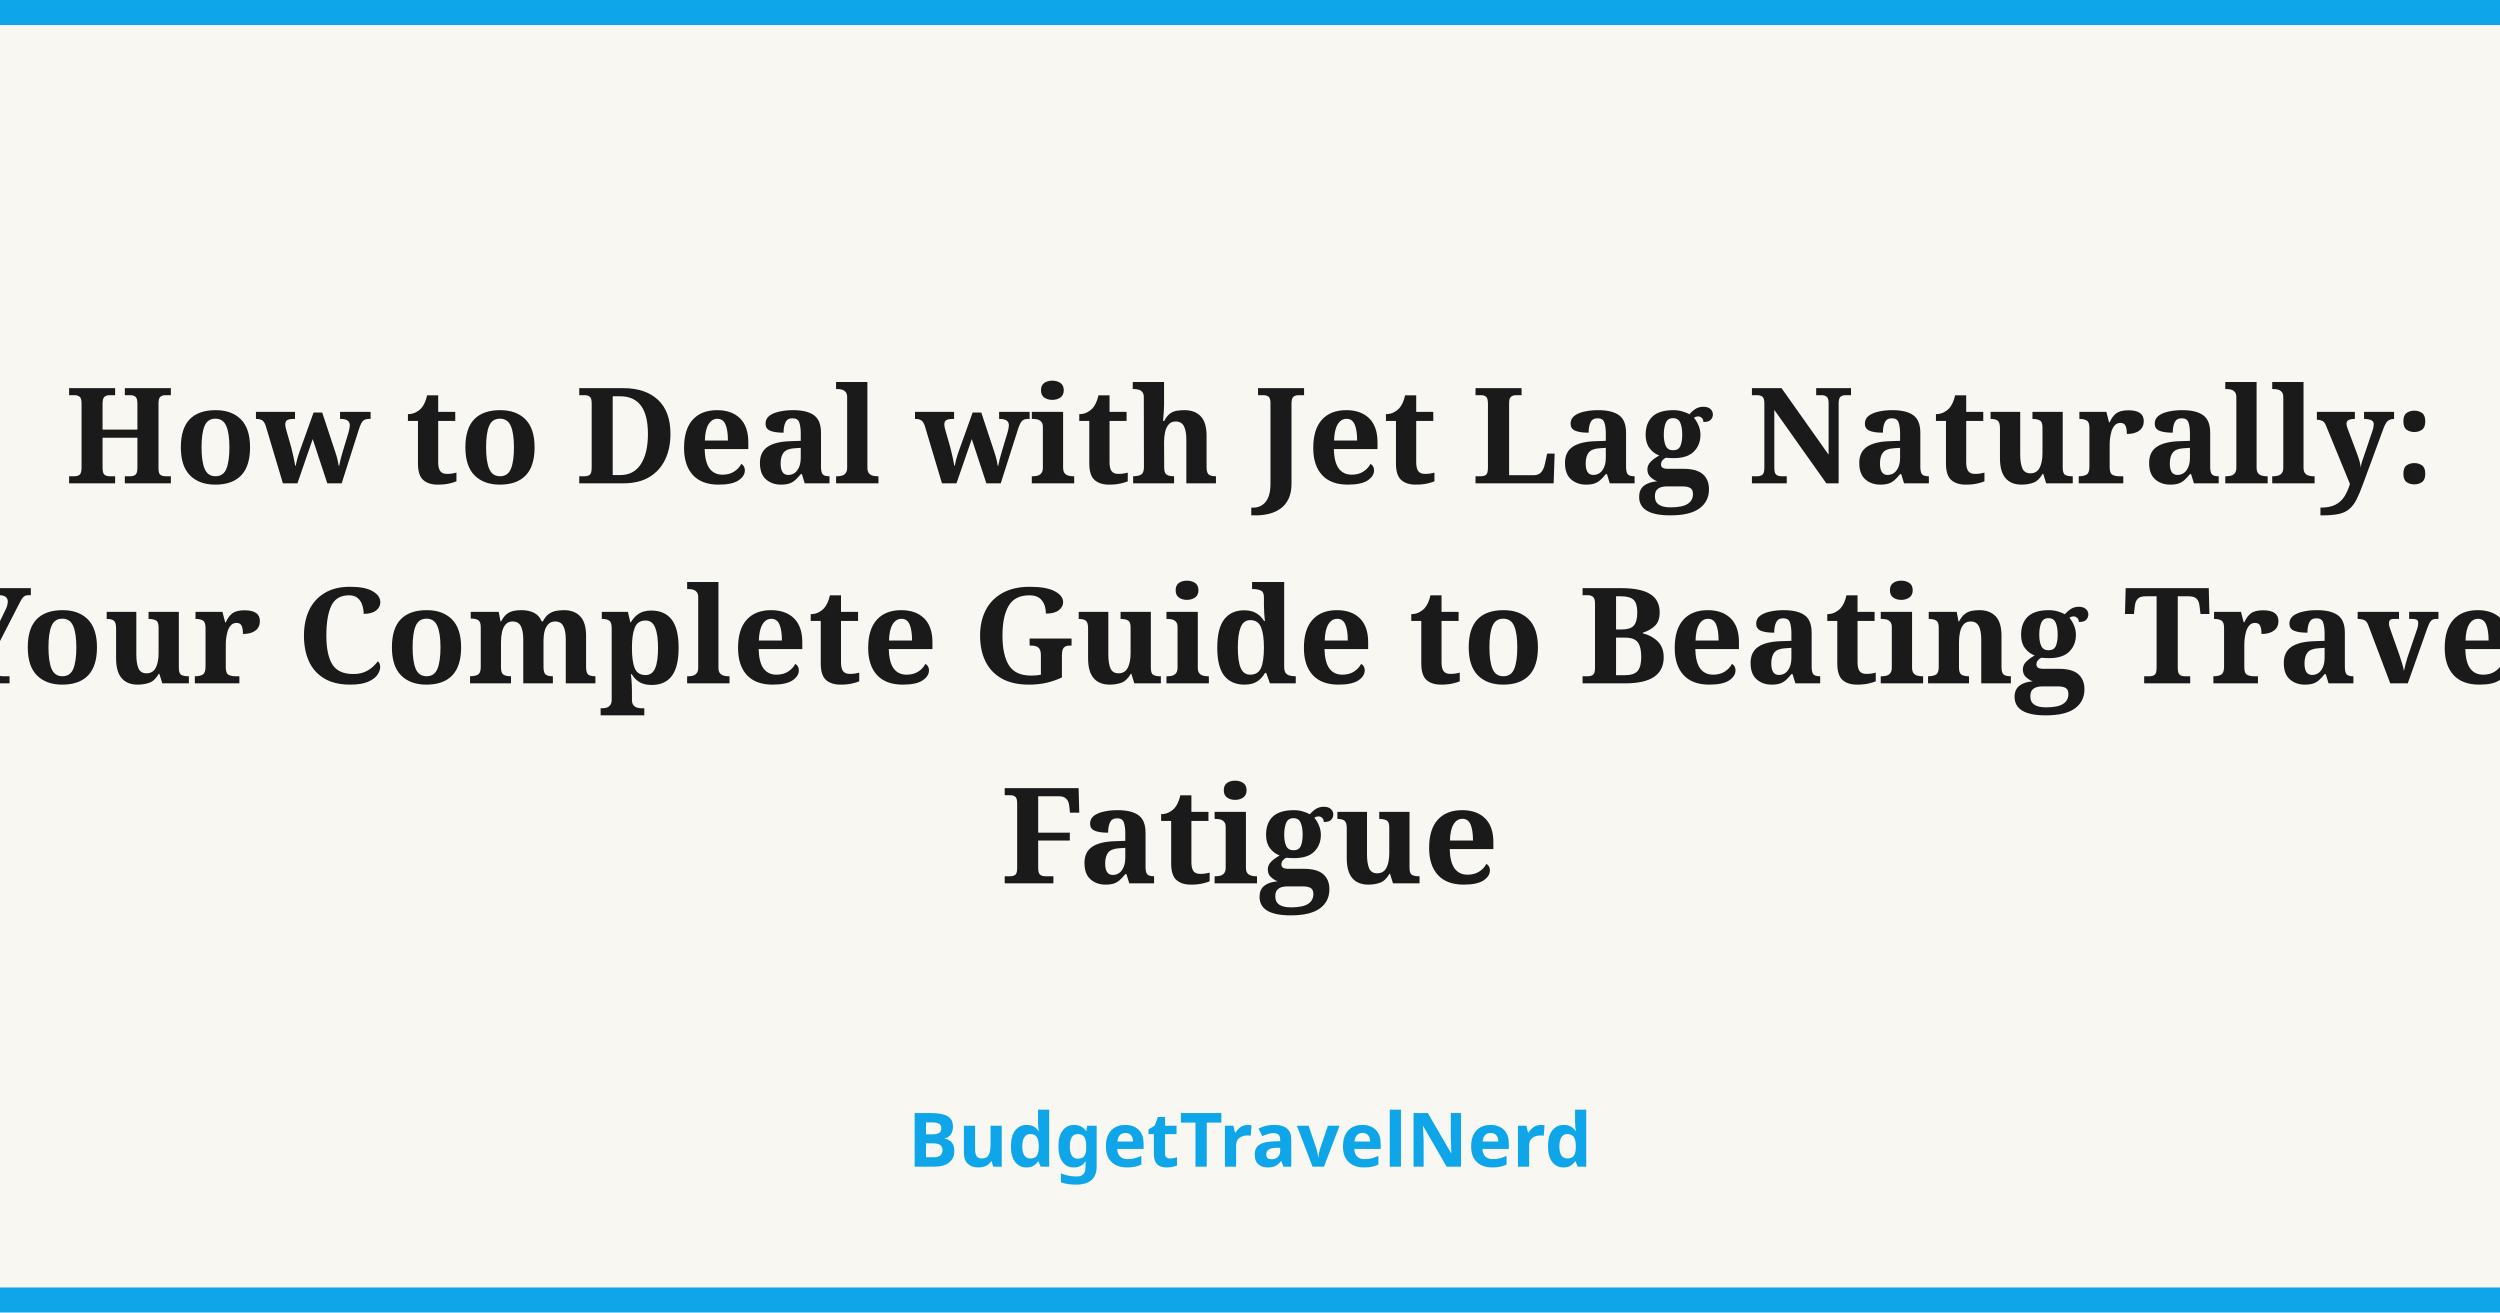
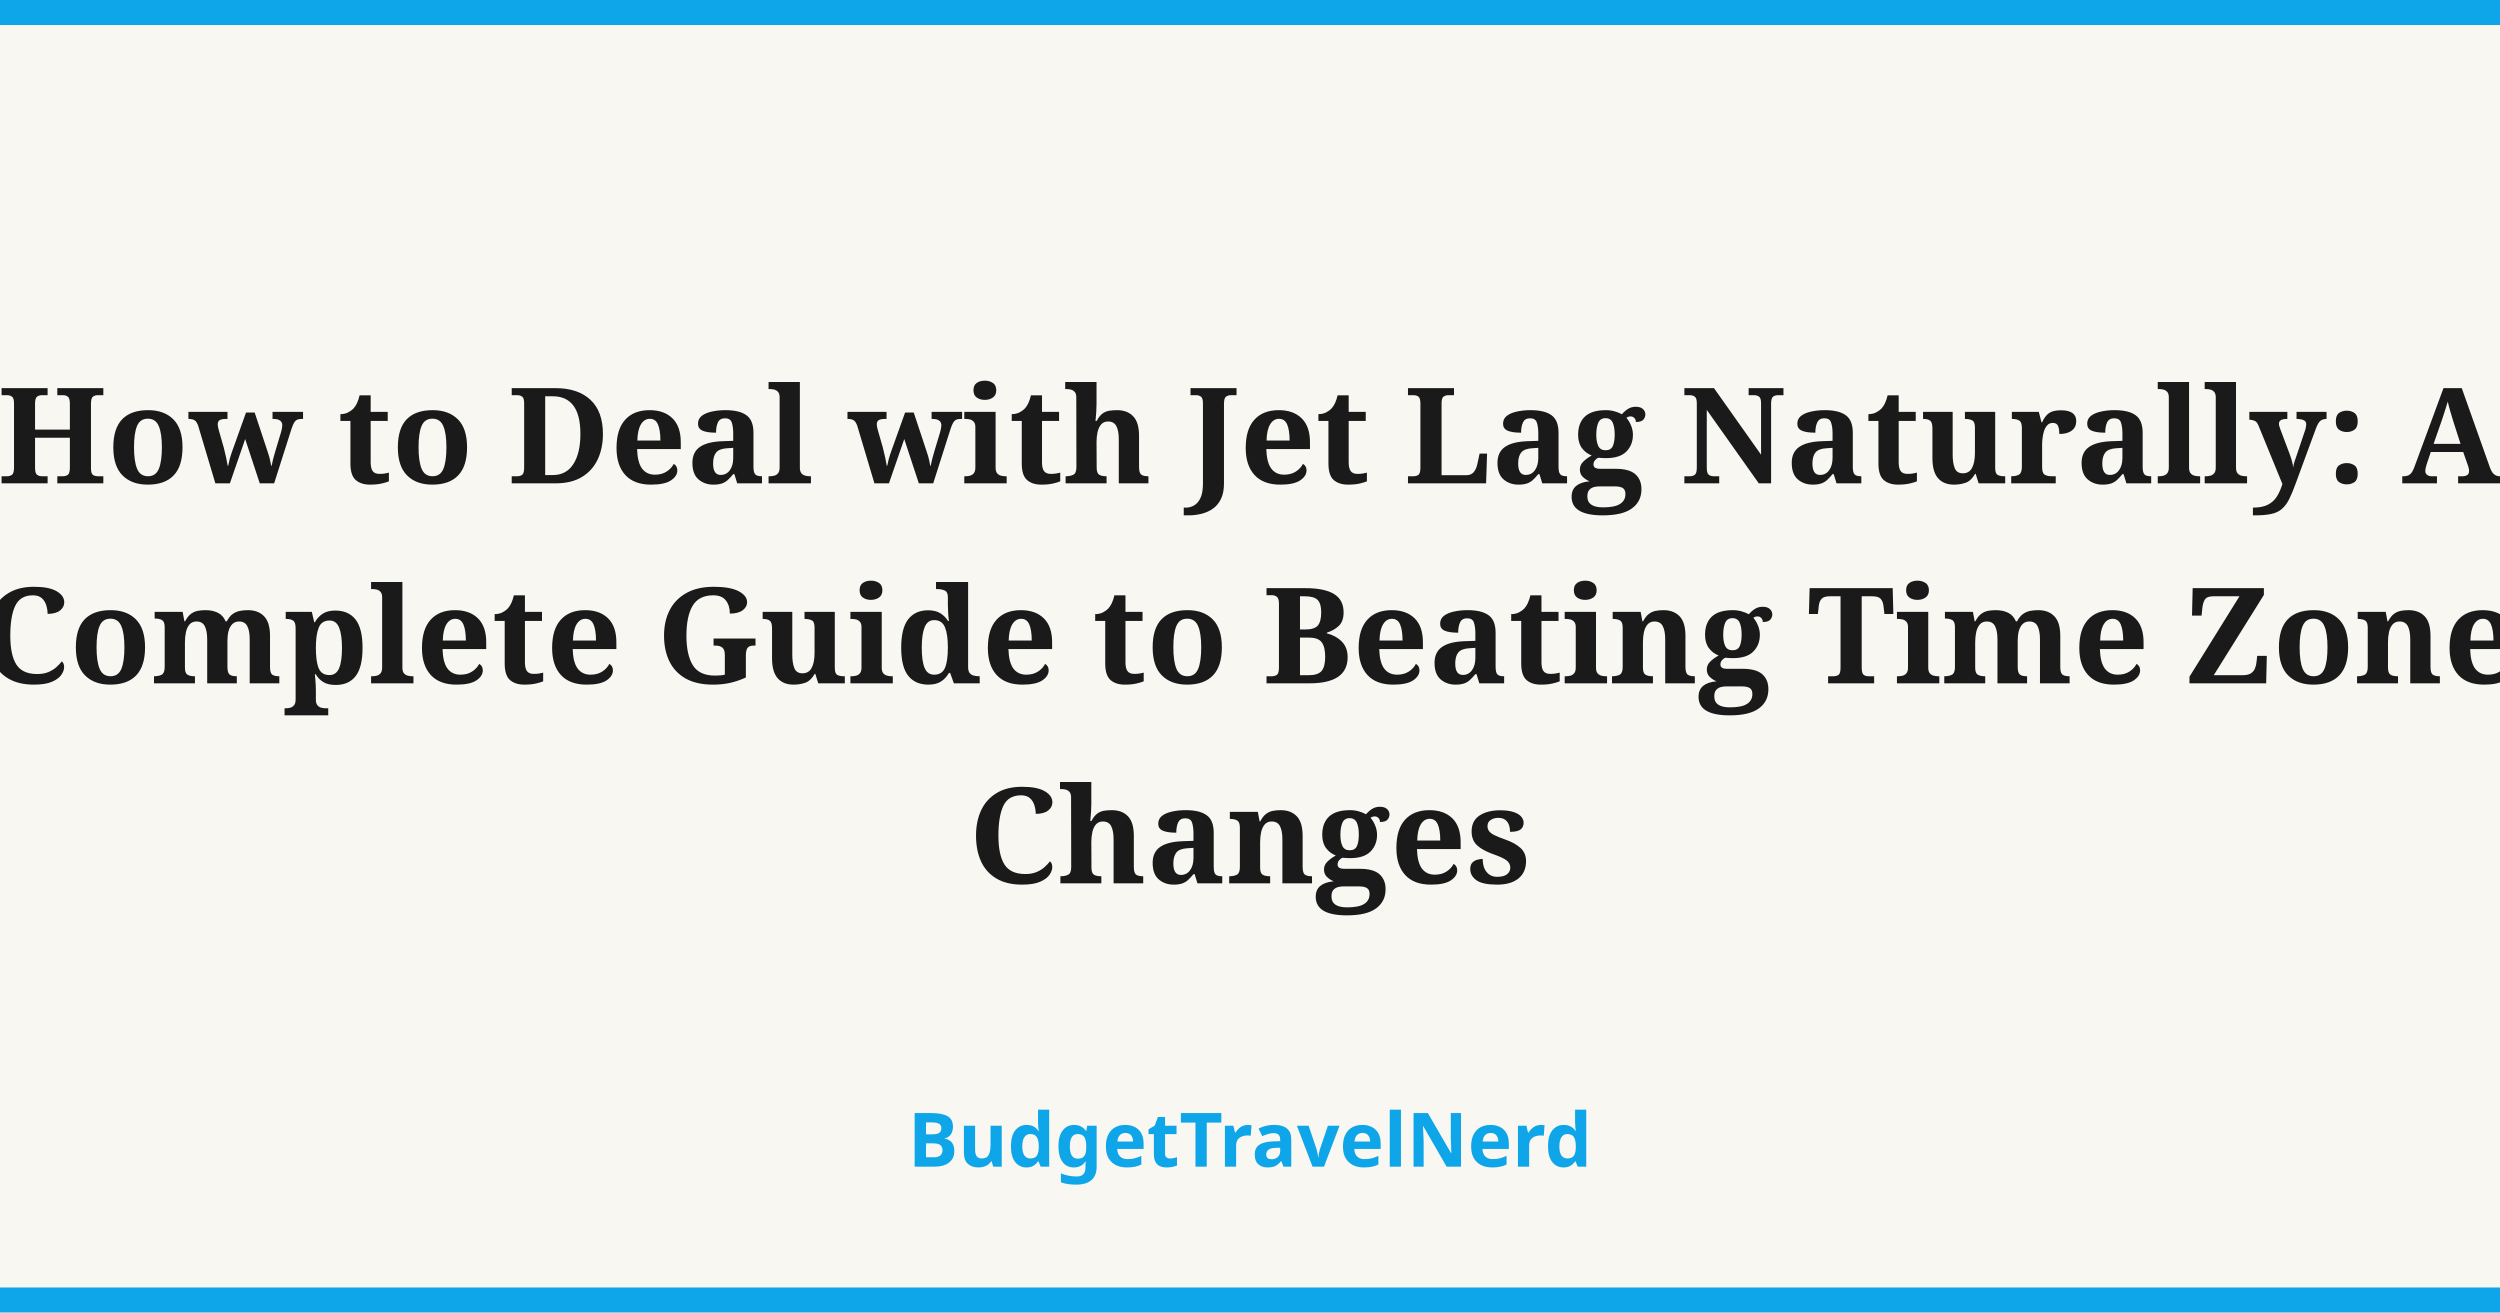
<svg xmlns="http://www.w3.org/2000/svg" width="600" height="315" viewBox="0 0 600 315">
  <rect width="600" height="315" fill="#f8f7f2" />
  <rect width="600" height="6" fill="#0ea5e9" />
  <rect y="309" width="600" height="6" fill="#0ea5e9" />
-   <text x="300" y="116" font-family="Georgia,serif" font-size="32" font-weight="bold" fill="#1a1a1a" text-anchor="middle">How to Deal with Jet Lag Naturally:</text>
-   <text x="300" y="164" font-family="Georgia,serif" font-size="32" font-weight="bold" fill="#1a1a1a" text-anchor="middle">Your Complete Guide to Beating Travel</text>
-   <text x="300" y="212" font-family="Georgia,serif" font-size="32" font-weight="bold" fill="#1a1a1a" text-anchor="middle">Fatigue</text>
+   <text x="300" y="116" font-family="Georgia,serif" font-size="32" font-weight="bold" fill="#1a1a1a" text-anchor="middle">How to Deal with Jet Lag Naturally: A</text>
+   <text x="300" y="164" font-family="Georgia,serif" font-size="32" font-weight="bold" fill="#1a1a1a" text-anchor="middle">Complete Guide to Beating Time Zone</text>
+   <text x="300" y="212" font-family="Georgia,serif" font-size="32" font-weight="bold" fill="#1a1a1a" text-anchor="middle">Changes</text>
  <text x="300" y="280" font-family="sans-serif" font-size="18" fill="#0ea5e9" text-anchor="middle" font-weight="600">BudgetTravelNerd</text>
</svg>
